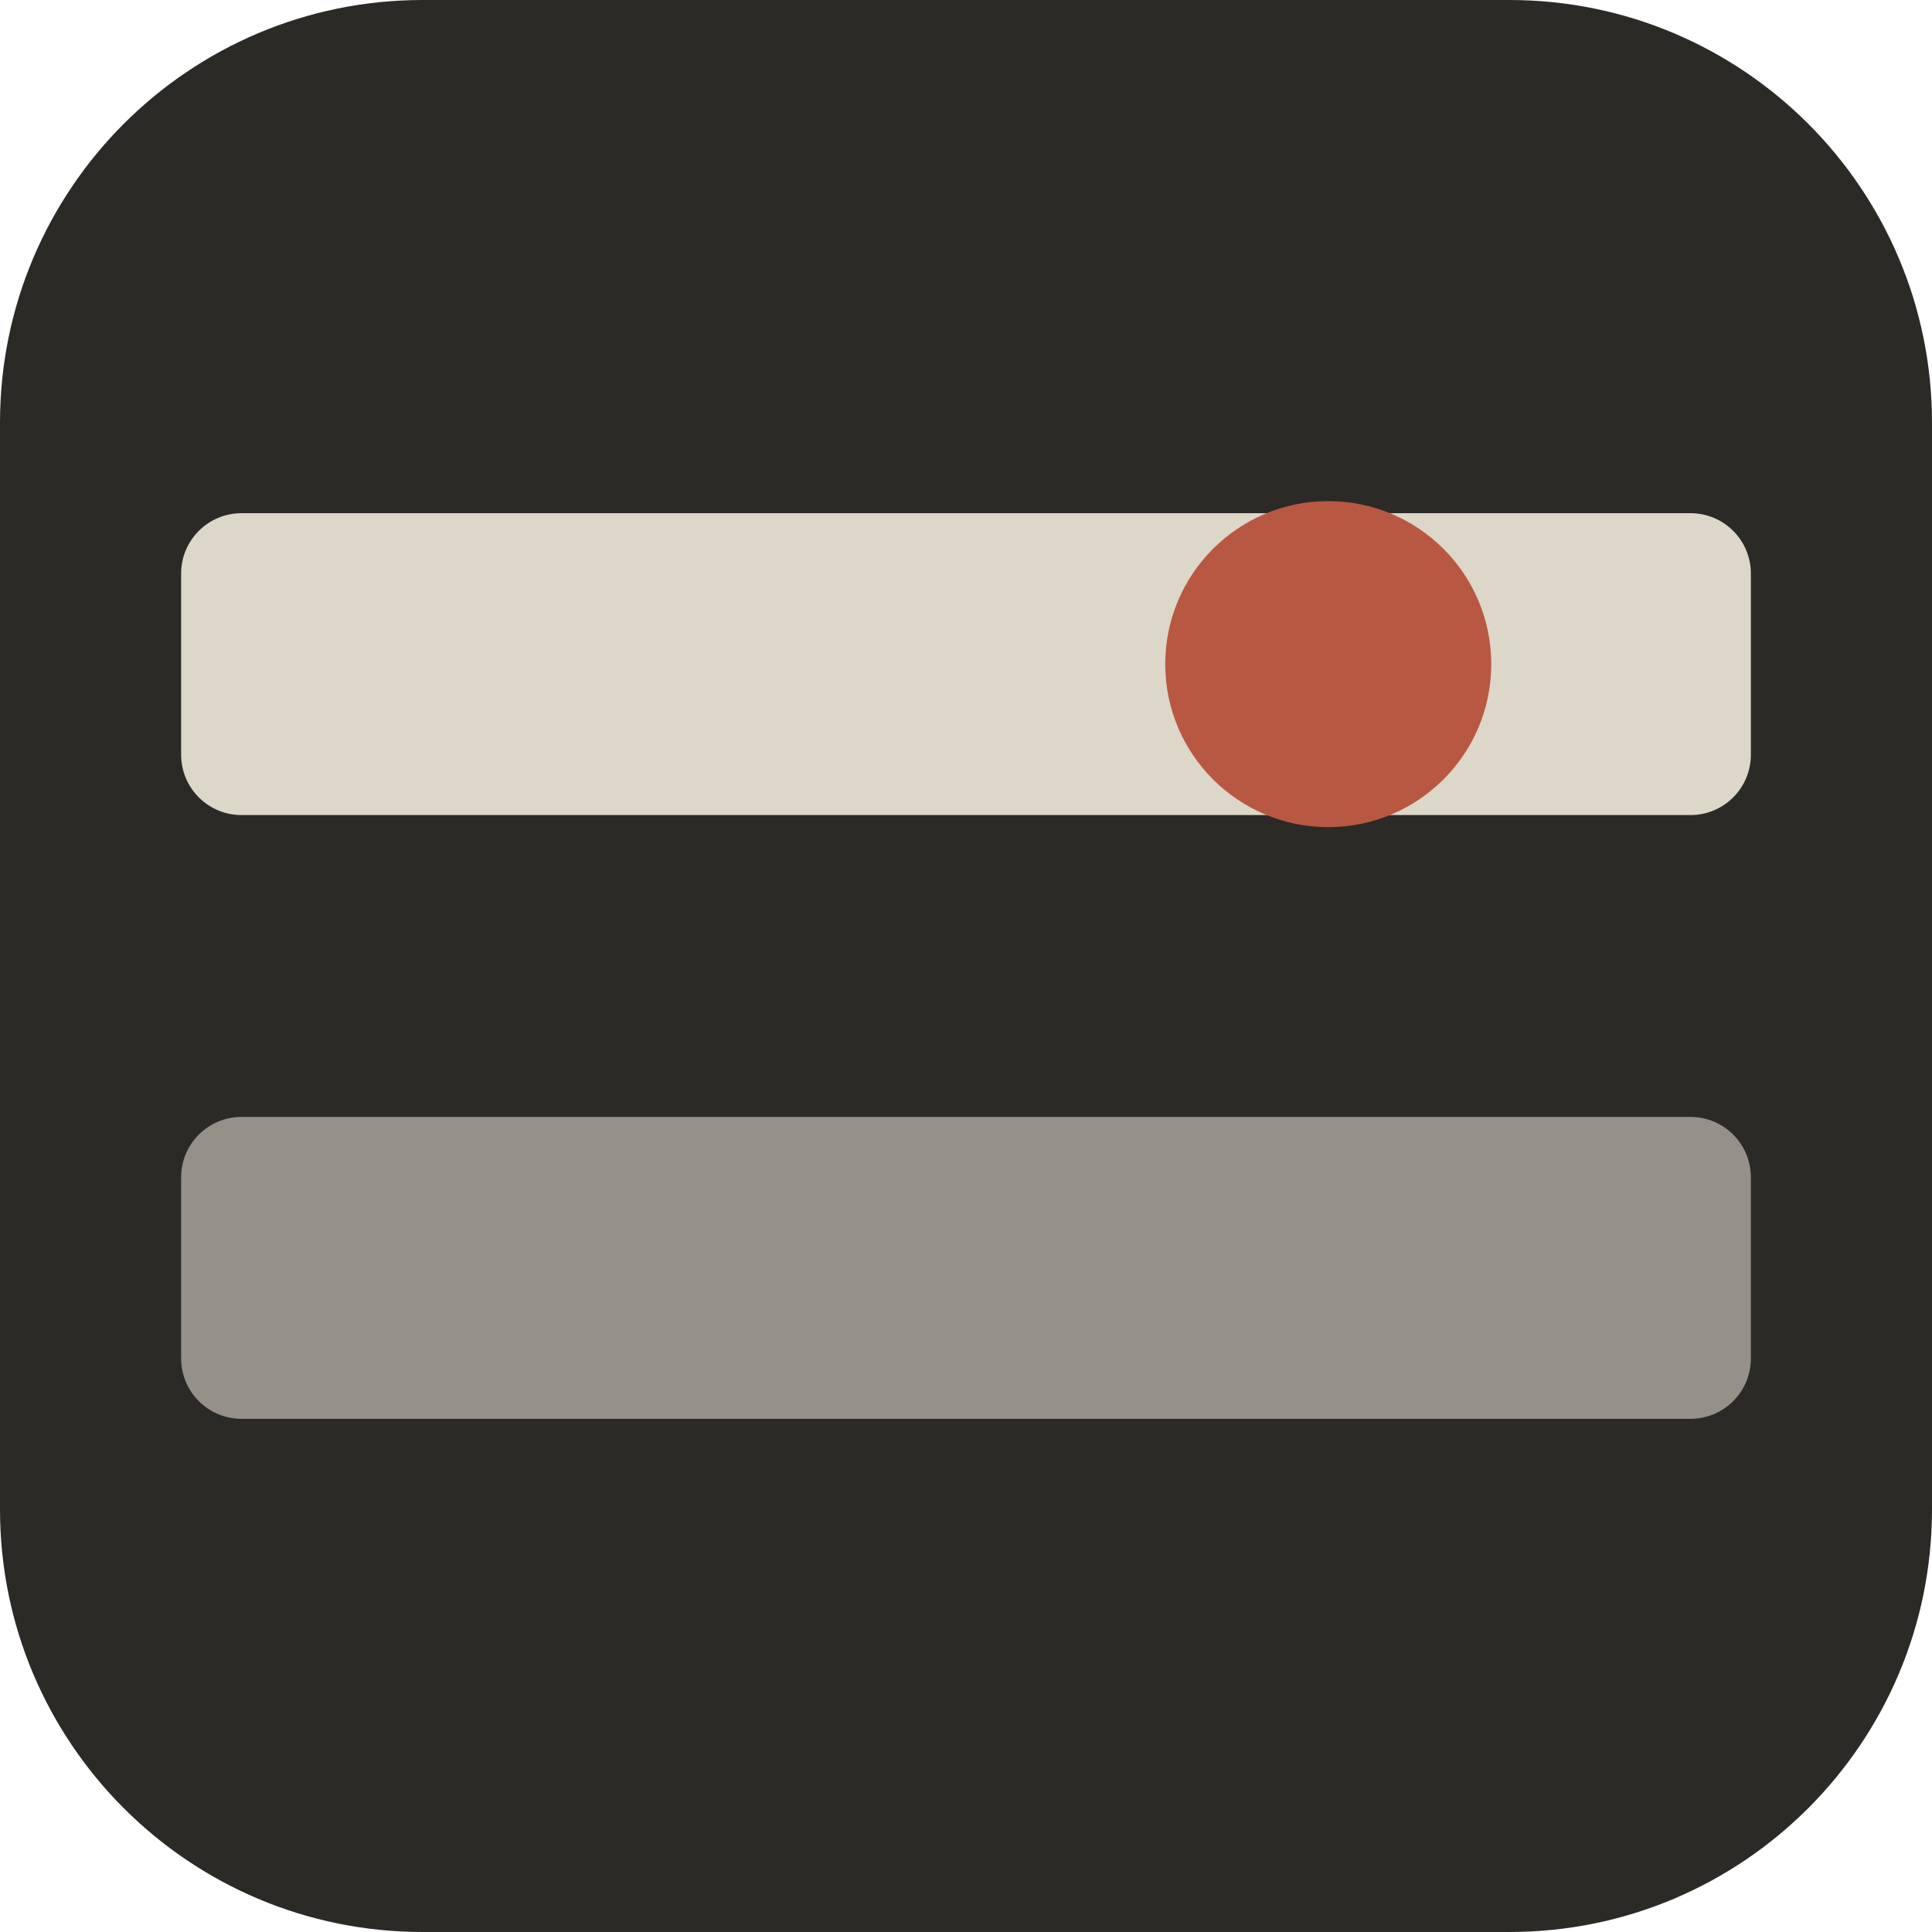
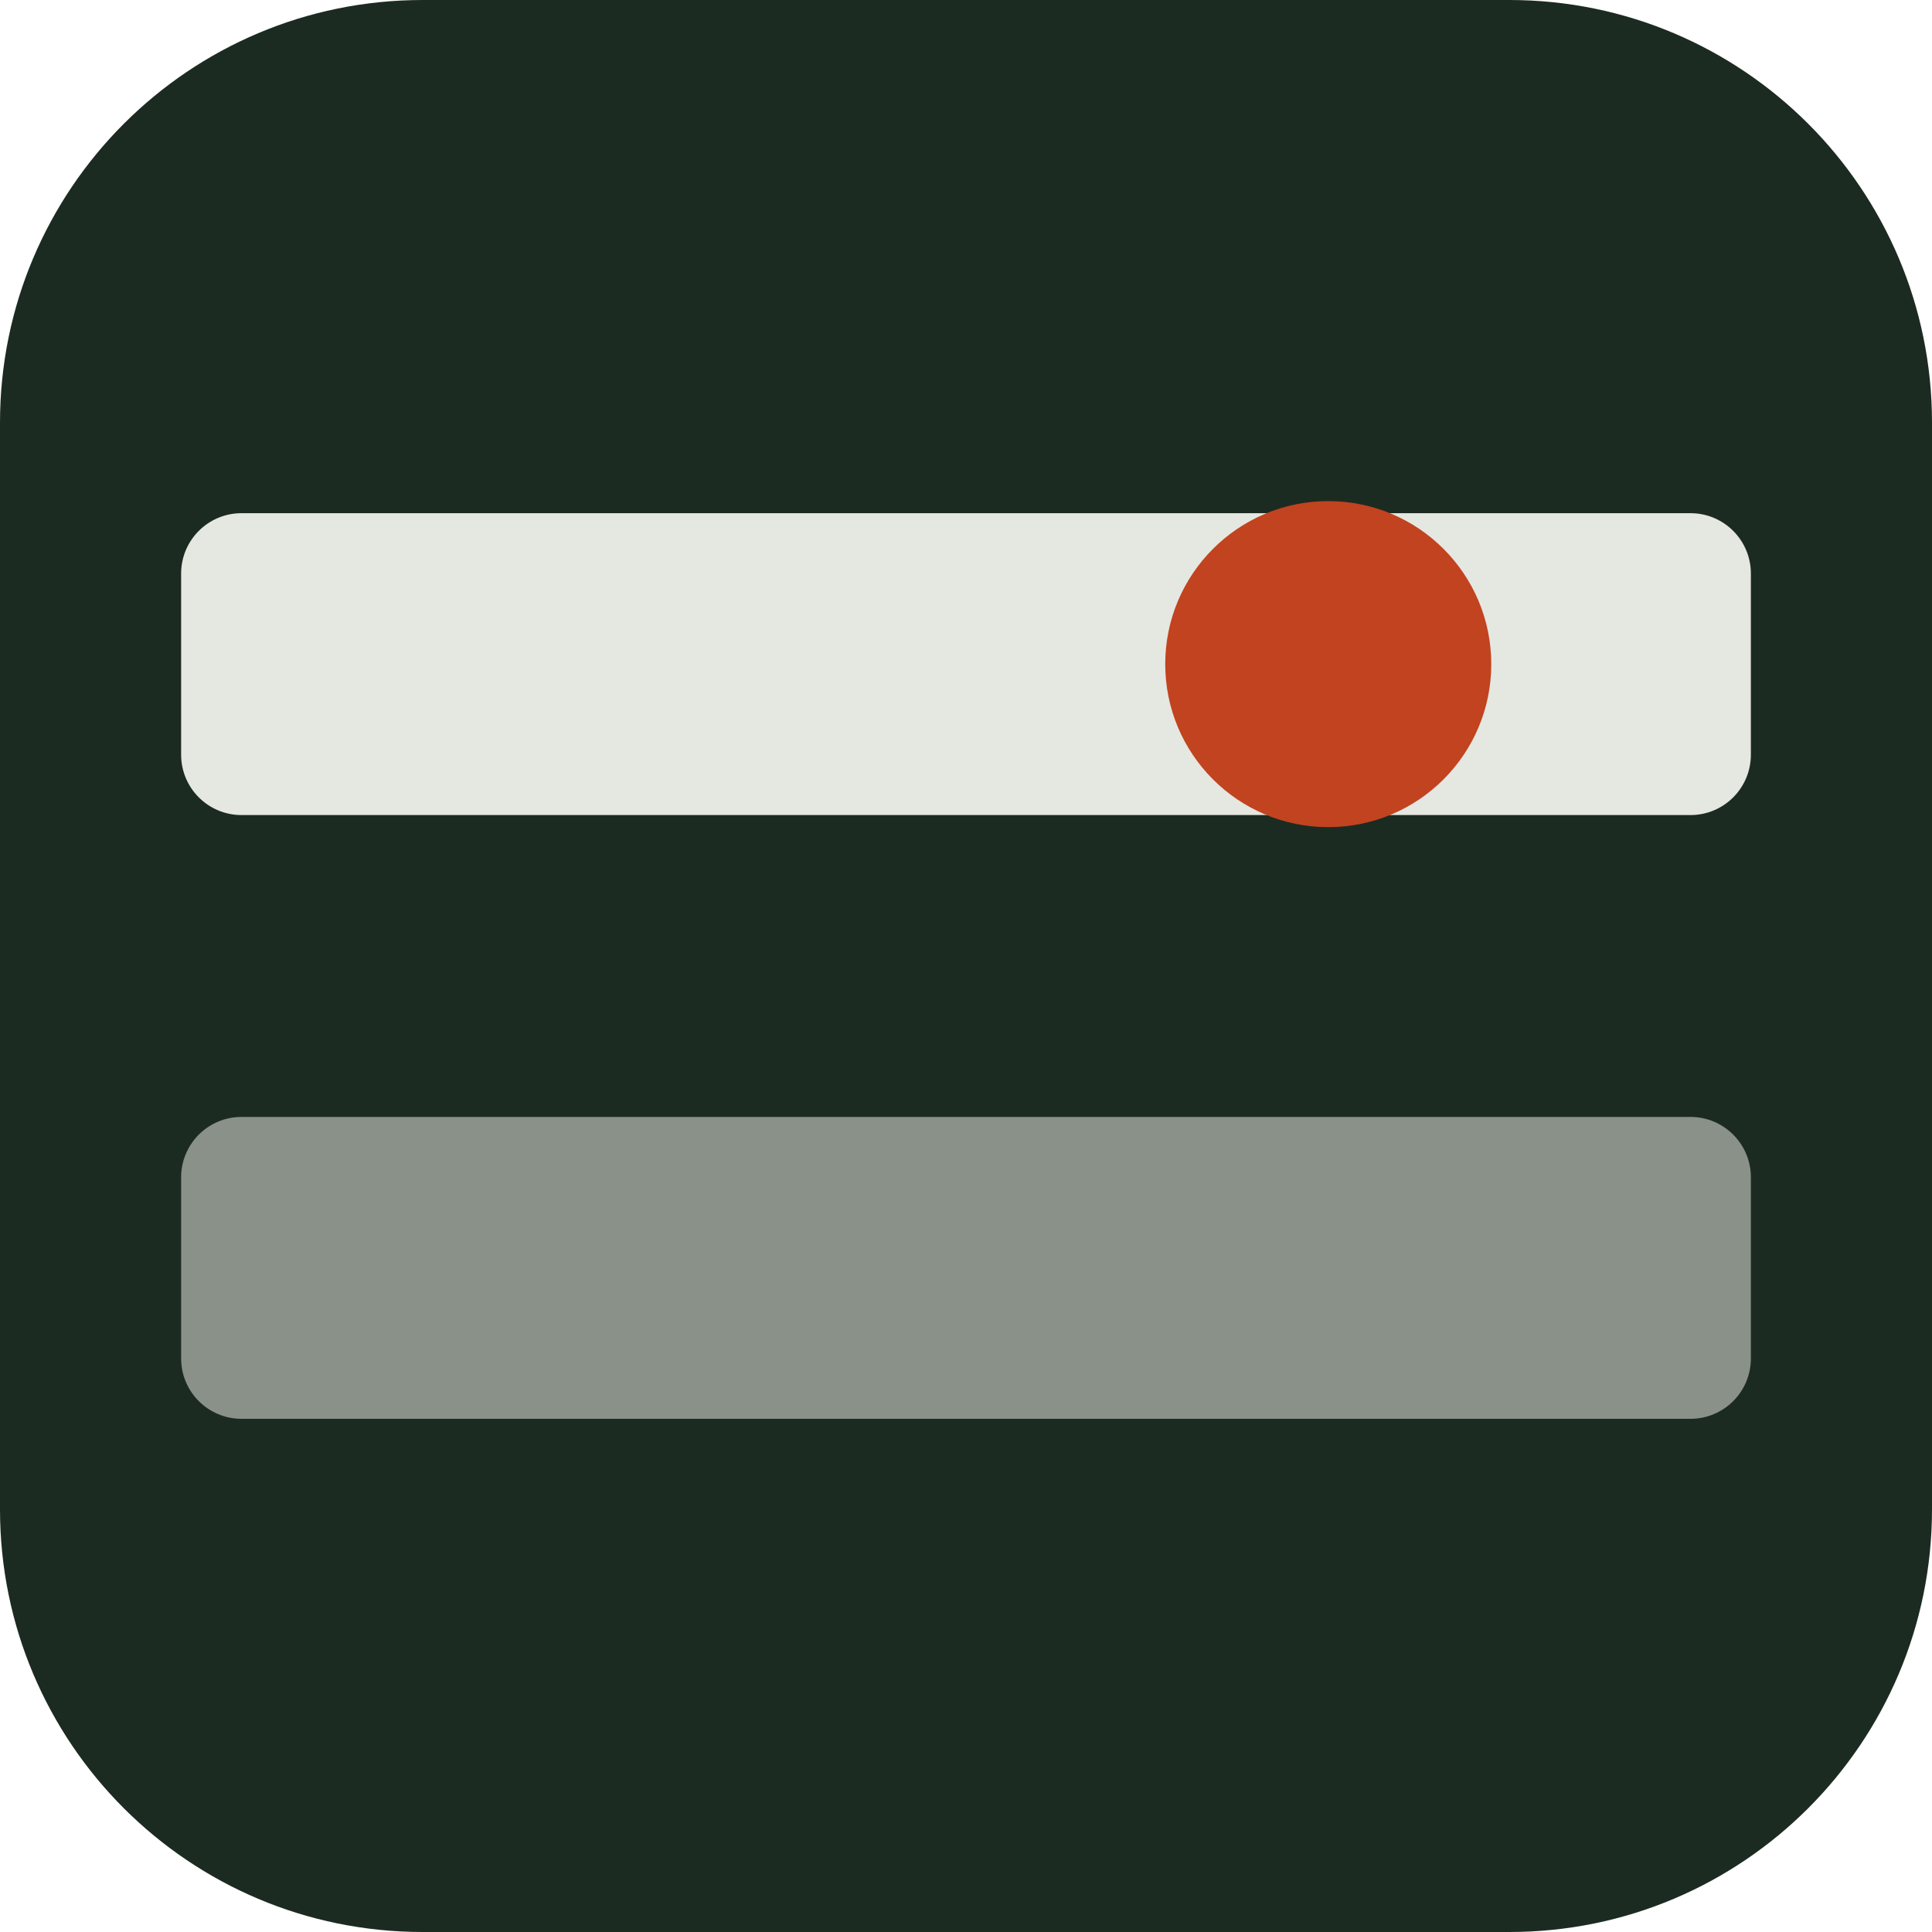
<svg xmlns="http://www.w3.org/2000/svg" viewBox="0 0 32 32" role="img" aria-label="halfspaces">
-   <rect width="32" height="32" rx="7" fill="#2C2A26" />
-   <rect x="3" y="8.5" width="26" height="5" rx="1" fill="#EDE6D8" opacity="0.92" />
-   <rect x="3" y="18.5" width="26" height="5" rx="1" fill="#EDE6D8" opacity="0.55" />
-   <circle cx="22" cy="11" r="2.7" fill="#B85842" />
+   <rect width="32" height="32" rx="7" fill="#1C2B21" />
+   <rect x="3" y="8.5" width="26" height="5" rx="1" fill="#F6F7F1" opacity="0.92" />
+   <rect x="3" y="18.5" width="26" height="5" rx="1" fill="#F6F7F1" opacity="0.5" />
+   <circle cx="22" cy="11" r="2.7" fill="#C2431F" />
</svg>
